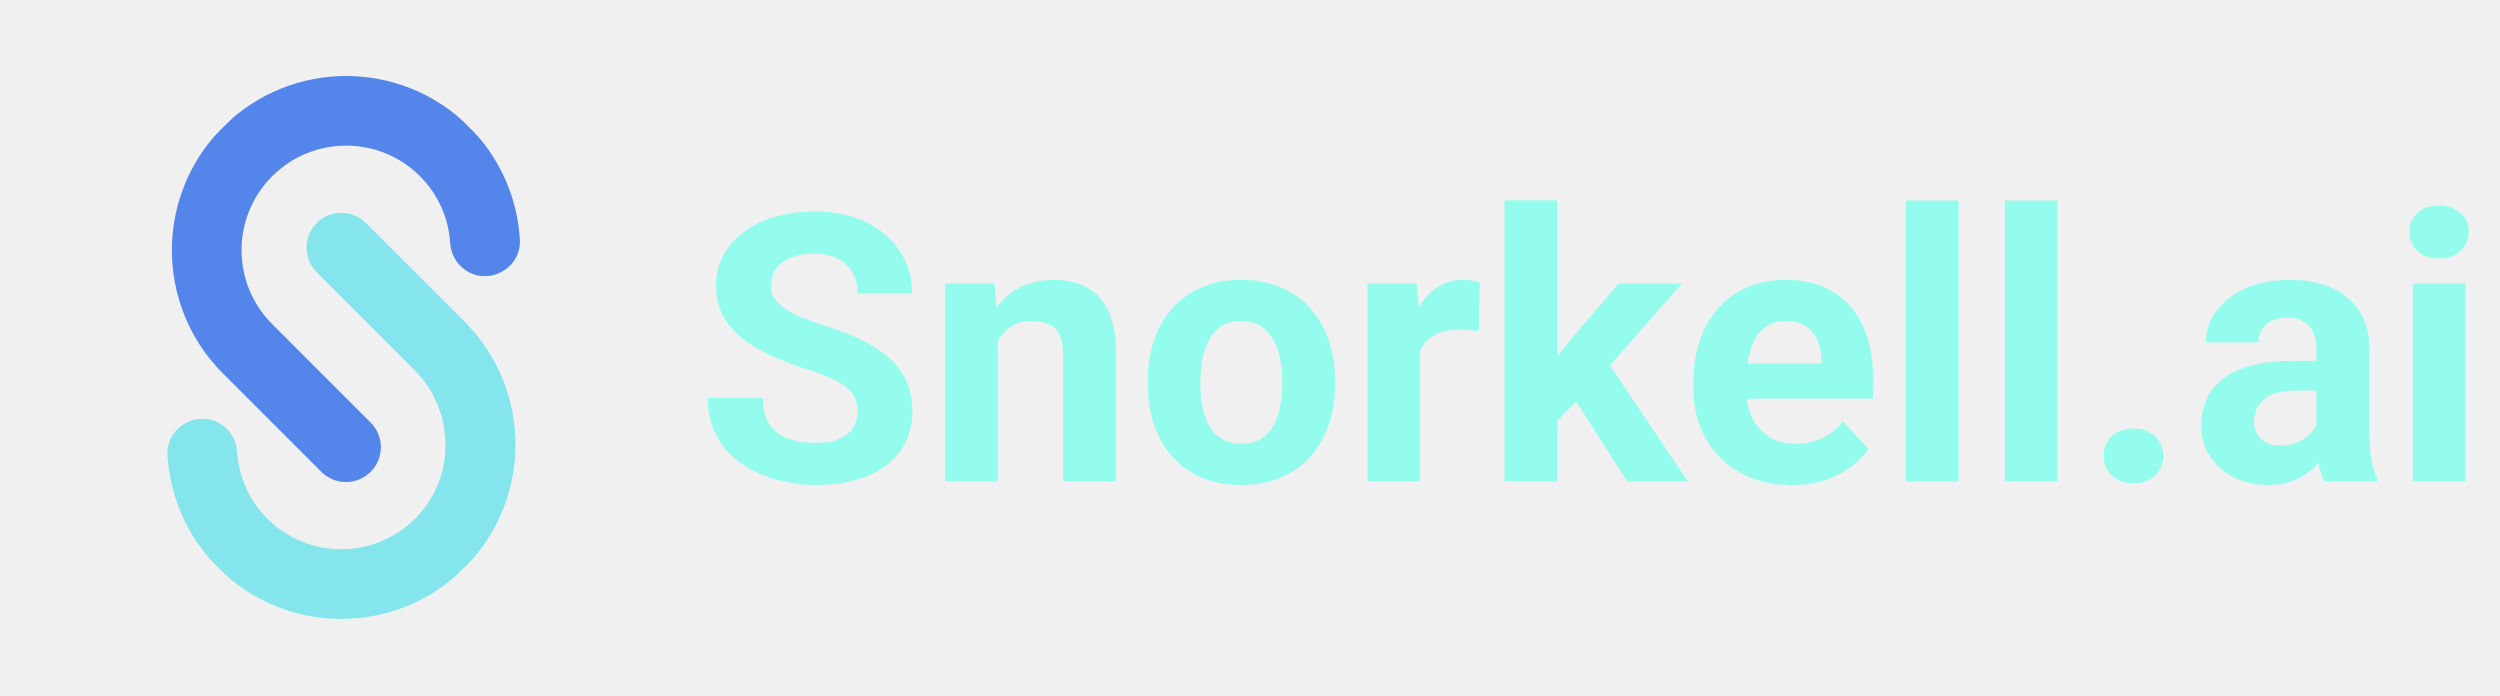
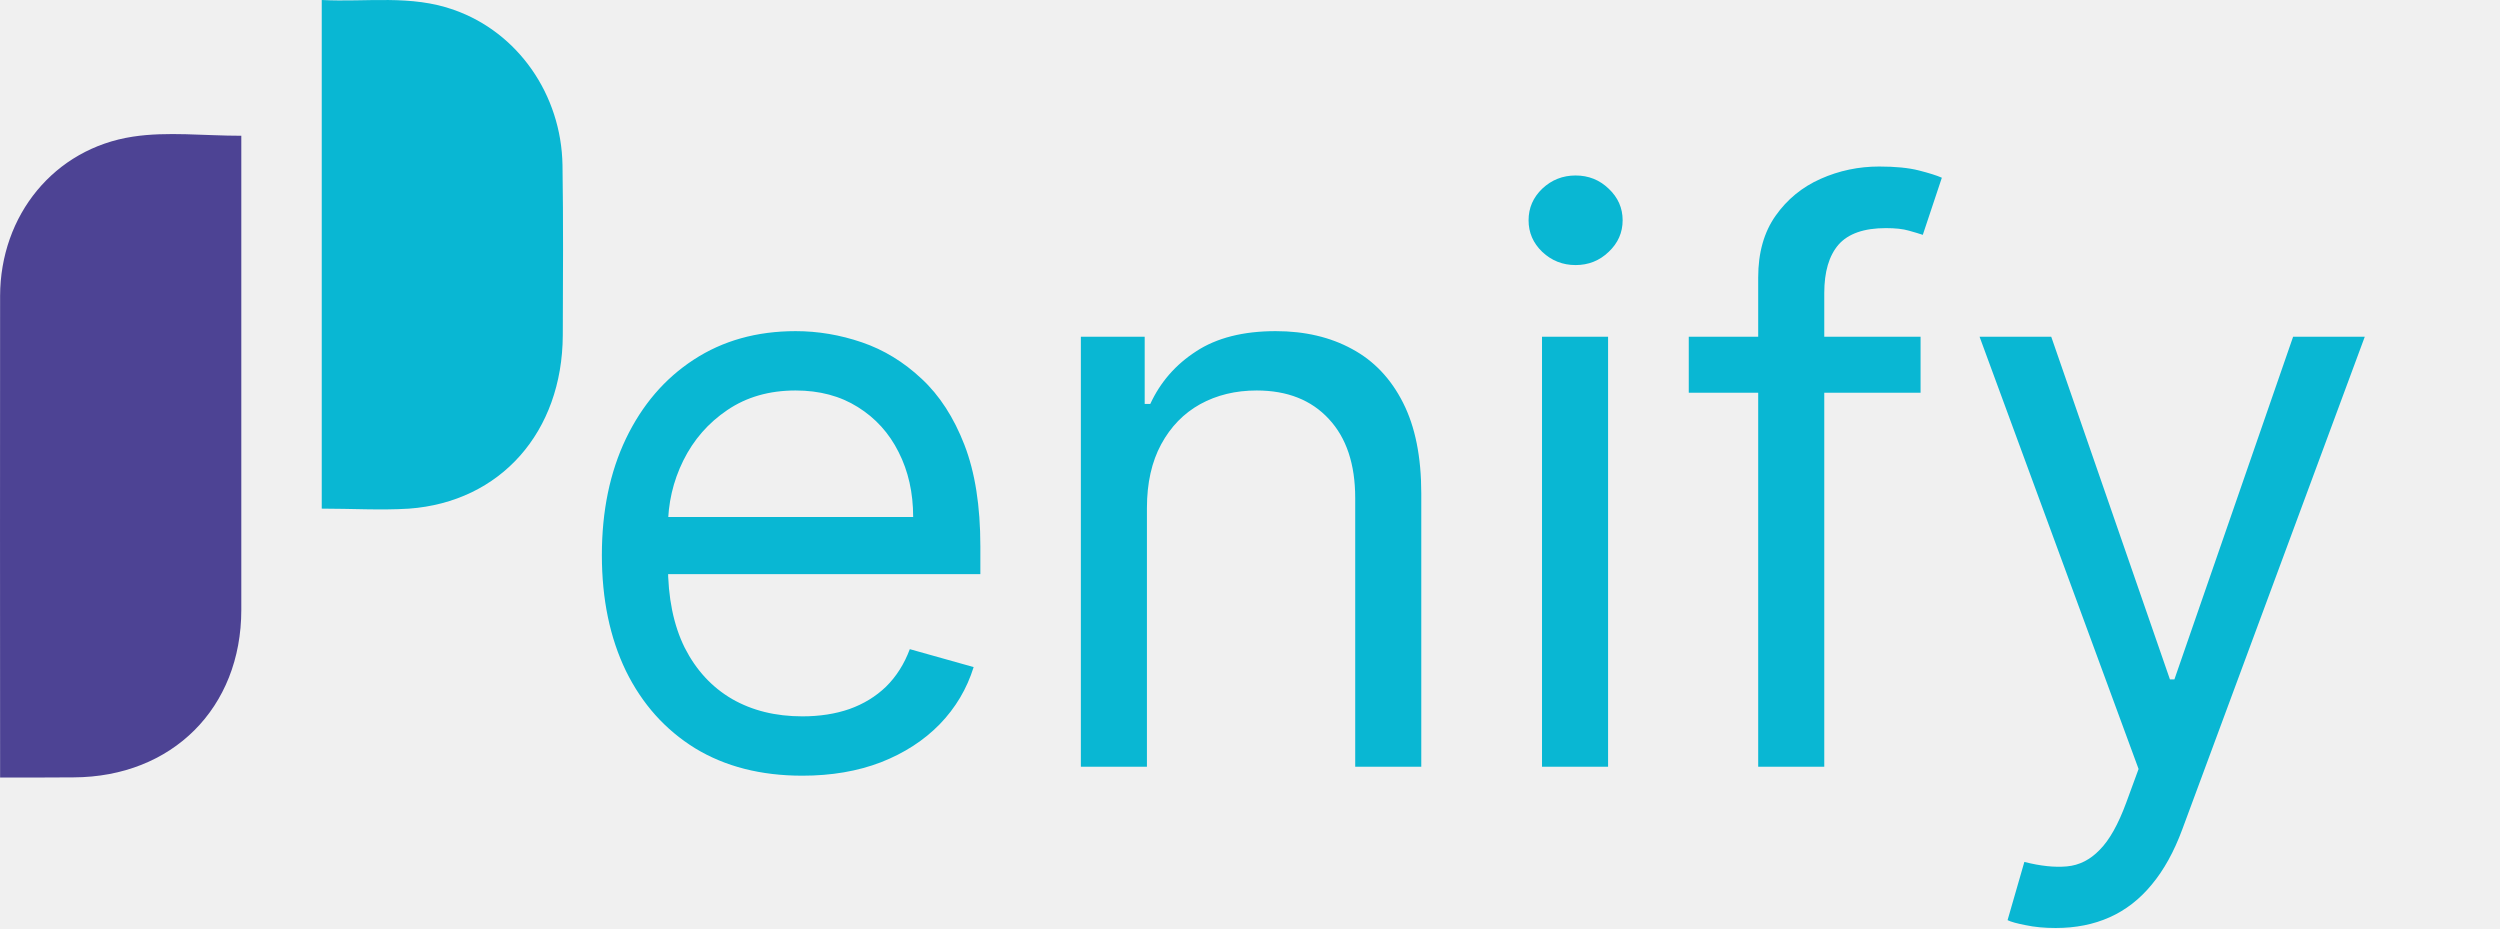
- <svg xmlns="http://www.w3.org/2000/svg" width="187" height="52" viewBox="0 0 187 52" fill="none">
-   <mask id="mask0_3_76" style="mask-type:luminance" maskUnits="userSpaceOnUse" x="12" y="5" width="27" height="32">
-     <path d="M12.757 5.547H38.965V36.192H12.757V5.547Z" fill="white" />
-   </mask>
-   <g mask="url(#mask0_3_76)">
-     <mask id="mask1_3_76" style="mask-type:luminance" maskUnits="userSpaceOnUse" x="0" y="0" width="52" height="52">
-       <path d="M25.892 0.286L51.41 25.804L25.524 51.69L0.006 26.172L25.892 0.286Z" fill="white" />
-     </mask>
-     <g mask="url(#mask1_3_76)">
-       <mask id="mask2_3_76" style="mask-type:luminance" maskUnits="userSpaceOnUse" x="0" y="0" width="52" height="52">
-         <path d="M25.892 0.286L51.41 25.804L25.524 51.69L0.006 26.172L25.892 0.286Z" fill="white" />
-       </mask>
-       <g mask="url(#mask2_3_76)">
-         <mask id="mask3_3_76" style="mask-type:luminance" maskUnits="userSpaceOnUse" x="0" y="0" width="52" height="52">
-           <path d="M25.892 0.286L51.41 25.804L25.524 51.69L0.006 26.172L25.892 0.286Z" fill="white" />
-         </mask>
-         <g mask="url(#mask3_3_76)">
-           <path d="M34.436 19.885C33.985 19.434 33.718 18.834 33.678 18.197C33.56 16.37 32.81 14.577 31.415 13.181C28.363 10.129 23.412 10.131 20.358 13.185C17.303 16.238 17.305 21.187 20.357 24.239L25.884 29.766L27.725 31.607C28.742 32.625 28.742 34.275 27.724 35.293C26.706 36.311 25.055 36.311 24.038 35.294L16.67 27.926C11.585 22.84 11.587 14.59 16.676 9.502C21.766 4.412 30.012 4.414 35.1 9.497C37.428 11.827 38.689 14.82 38.884 17.869C39.038 20.271 36.137 21.587 34.436 19.885Z" fill="#5385EA" />
-         </g>
-       </g>
-     </g>
-   </g>
-   <mask id="mask4_3_76" style="mask-type:luminance" maskUnits="userSpaceOnUse" x="12" y="15" width="27" height="32">
-     <path d="M12.48 15.808H38.688V46.315H12.48V15.808Z" fill="white" />
-   </mask>
-   <g mask="url(#mask4_3_76)">
-     <mask id="mask5_3_76" style="mask-type:luminance" maskUnits="userSpaceOnUse" x="0" y="0" width="52" height="52">
-       <path d="M25.892 0.286L51.41 25.804L25.524 51.69L0.006 26.172L25.892 0.286Z" fill="white" />
-     </mask>
-     <g mask="url(#mask5_3_76)">
-       <mask id="mask6_3_76" style="mask-type:luminance" maskUnits="userSpaceOnUse" x="0" y="0" width="52" height="52">
-         <path d="M25.892 0.286L51.41 25.804L25.524 51.69L0.006 26.172L25.892 0.286Z" fill="white" />
-       </mask>
-       <g mask="url(#mask6_3_76)">
-         <mask id="mask7_3_76" style="mask-type:luminance" maskUnits="userSpaceOnUse" x="0" y="0" width="52" height="52">
-           <path d="M25.892 0.286L51.41 25.804L25.524 51.69L0.006 26.172L25.892 0.286Z" fill="white" />
-         </mask>
-         <g mask="url(#mask7_3_76)">
-           <path d="M16.978 32.095C17.428 32.545 17.695 33.146 17.736 33.782C17.854 35.609 18.602 37.401 19.998 38.797C23.059 41.858 28.031 41.843 31.081 38.766C34.12 35.698 34.049 30.728 30.997 27.677L23.69 20.369C22.673 19.352 22.673 17.703 23.691 16.684C24.709 15.667 26.359 15.667 27.376 16.684L34.744 24.052C39.829 29.137 39.829 37.389 34.74 42.477C29.651 47.566 21.403 47.564 16.316 42.481C13.988 40.151 12.726 37.158 12.532 34.11C12.376 31.709 15.277 30.393 16.978 32.095Z" fill="#84E6EC" />
-         </g>
-       </g>
-     </g>
-   </g>
-   <path d="M64.141 30.791C64.141 30.436 64.086 30.116 63.977 29.834C63.876 29.542 63.685 29.278 63.402 29.041C63.12 28.795 62.723 28.553 62.213 28.316C61.703 28.079 61.042 27.833 60.23 27.578C59.328 27.287 58.471 26.958 57.66 26.594C56.858 26.229 56.147 25.805 55.527 25.322C54.917 24.83 54.434 24.26 54.078 23.613C53.732 22.966 53.559 22.214 53.559 21.357C53.559 20.528 53.741 19.776 54.105 19.102C54.47 18.418 54.98 17.835 55.637 17.352C56.293 16.859 57.068 16.481 57.961 16.217C58.863 15.953 59.852 15.82 60.928 15.82C62.395 15.82 63.676 16.085 64.769 16.613C65.863 17.142 66.711 17.866 67.312 18.787C67.923 19.708 68.228 20.76 68.228 21.945H64.154C64.154 21.362 64.031 20.852 63.785 20.414C63.548 19.967 63.184 19.616 62.691 19.361C62.208 19.106 61.598 18.979 60.859 18.979C60.148 18.979 59.556 19.088 59.082 19.307C58.608 19.516 58.253 19.803 58.016 20.168C57.779 20.523 57.66 20.924 57.66 21.371C57.66 21.708 57.742 22.014 57.906 22.287C58.079 22.561 58.335 22.816 58.672 23.053C59.009 23.29 59.424 23.513 59.916 23.723C60.408 23.932 60.978 24.137 61.625 24.338C62.71 24.666 63.662 25.035 64.482 25.445C65.312 25.855 66.005 26.316 66.561 26.826C67.117 27.337 67.536 27.915 67.818 28.562C68.101 29.21 68.242 29.943 68.242 30.764C68.242 31.63 68.074 32.404 67.736 33.088C67.399 33.772 66.912 34.35 66.273 34.824C65.635 35.298 64.874 35.658 63.99 35.904C63.106 36.15 62.117 36.273 61.023 36.273C60.039 36.273 59.068 36.146 58.111 35.891C57.154 35.626 56.284 35.23 55.5 34.701C54.725 34.172 54.105 33.498 53.641 32.678C53.176 31.857 52.943 30.887 52.943 29.766H57.059C57.059 30.385 57.154 30.91 57.346 31.338C57.537 31.766 57.806 32.113 58.152 32.377C58.508 32.641 58.927 32.833 59.41 32.951C59.902 33.07 60.44 33.129 61.023 33.129C61.734 33.129 62.318 33.029 62.773 32.828C63.238 32.628 63.58 32.35 63.799 31.994C64.027 31.639 64.141 31.238 64.141 30.791ZM74.641 24.365V36H70.703V21.207H74.394L74.641 24.365ZM74.066 28.084H73C73 26.99 73.141 26.006 73.424 25.131C73.706 24.247 74.103 23.495 74.613 22.875C75.124 22.246 75.73 21.768 76.432 21.439C77.143 21.102 77.936 20.934 78.811 20.934C79.503 20.934 80.137 21.034 80.711 21.234C81.285 21.435 81.777 21.754 82.188 22.191C82.607 22.629 82.926 23.208 83.144 23.928C83.372 24.648 83.486 25.527 83.486 26.566V36H79.522V26.553C79.522 25.896 79.43 25.386 79.248 25.021C79.066 24.657 78.797 24.402 78.441 24.256C78.095 24.101 77.667 24.023 77.156 24.023C76.628 24.023 76.167 24.128 75.775 24.338C75.393 24.547 75.074 24.839 74.818 25.213C74.572 25.578 74.385 26.006 74.258 26.498C74.13 26.99 74.066 27.519 74.066 28.084ZM85.852 28.754V28.467C85.852 27.382 86.007 26.384 86.316 25.473C86.626 24.552 87.078 23.755 87.67 23.08C88.262 22.406 88.992 21.881 89.857 21.508C90.723 21.125 91.717 20.934 92.838 20.934C93.959 20.934 94.957 21.125 95.832 21.508C96.707 21.881 97.441 22.406 98.033 23.08C98.635 23.755 99.091 24.552 99.4 25.473C99.71 26.384 99.865 27.382 99.865 28.467V28.754C99.865 29.829 99.71 30.828 99.4 31.748C99.091 32.66 98.635 33.457 98.033 34.141C97.441 34.815 96.712 35.339 95.846 35.713C94.98 36.087 93.986 36.273 92.865 36.273C91.744 36.273 90.746 36.087 89.871 35.713C89.005 35.339 88.272 34.815 87.67 34.141C87.078 33.457 86.626 32.66 86.316 31.748C86.007 30.828 85.852 29.829 85.852 28.754ZM89.789 28.467V28.754C89.789 29.374 89.844 29.953 89.953 30.49C90.062 31.028 90.236 31.502 90.473 31.912C90.719 32.313 91.038 32.628 91.43 32.855C91.822 33.083 92.3 33.197 92.865 33.197C93.412 33.197 93.882 33.083 94.273 32.855C94.665 32.628 94.98 32.313 95.217 31.912C95.454 31.502 95.627 31.028 95.736 30.49C95.855 29.953 95.914 29.374 95.914 28.754V28.467C95.914 27.865 95.855 27.3 95.736 26.771C95.627 26.234 95.449 25.76 95.203 25.35C94.966 24.93 94.652 24.602 94.26 24.365C93.868 24.128 93.394 24.01 92.838 24.01C92.282 24.01 91.808 24.128 91.416 24.365C91.033 24.602 90.719 24.93 90.473 25.35C90.236 25.76 90.062 26.234 89.953 26.771C89.844 27.3 89.789 27.865 89.789 28.467ZM106.223 24.434V36H102.285V21.207H105.99L106.223 24.434ZM110.68 21.111L110.611 24.762C110.42 24.734 110.188 24.712 109.914 24.693C109.65 24.666 109.408 24.652 109.189 24.652C108.633 24.652 108.15 24.725 107.74 24.871C107.339 25.008 107.002 25.213 106.729 25.486C106.464 25.76 106.264 26.092 106.127 26.484C105.999 26.876 105.926 27.323 105.908 27.824L105.115 27.578C105.115 26.621 105.211 25.741 105.402 24.939C105.594 24.128 105.872 23.422 106.236 22.82C106.61 22.219 107.066 21.754 107.604 21.426C108.141 21.098 108.757 20.934 109.449 20.934C109.668 20.934 109.891 20.952 110.119 20.988C110.347 21.016 110.534 21.057 110.68 21.111ZM116.477 14.986V36H112.539V14.986H116.477ZM125.801 21.207L119.375 28.535L115.93 32.022L114.494 29.178L117.229 25.705L121.07 21.207H125.801ZM121.713 36L117.338 29.164L120.059 26.785L126.252 36H121.713ZM134.031 36.273C132.883 36.273 131.853 36.091 130.941 35.727C130.03 35.353 129.255 34.838 128.617 34.182C127.988 33.525 127.505 32.764 127.168 31.898C126.831 31.023 126.662 30.094 126.662 29.109V28.562C126.662 27.441 126.822 26.416 127.141 25.486C127.46 24.557 127.915 23.75 128.508 23.066C129.109 22.383 129.839 21.859 130.695 21.494C131.552 21.12 132.518 20.934 133.594 20.934C134.642 20.934 135.572 21.107 136.383 21.453C137.194 21.799 137.873 22.292 138.42 22.93C138.976 23.568 139.395 24.333 139.678 25.227C139.96 26.111 140.102 27.095 140.102 28.18V29.82H128.344V27.195H136.232V26.895C136.232 26.348 136.132 25.86 135.932 25.432C135.74 24.994 135.449 24.648 135.057 24.393C134.665 24.137 134.163 24.01 133.553 24.01C133.033 24.01 132.587 24.124 132.213 24.352C131.839 24.579 131.534 24.898 131.297 25.309C131.069 25.719 130.896 26.202 130.777 26.758C130.668 27.305 130.613 27.906 130.613 28.562V29.109C130.613 29.702 130.695 30.249 130.859 30.75C131.033 31.251 131.274 31.684 131.584 32.049C131.903 32.413 132.286 32.696 132.732 32.897C133.188 33.097 133.703 33.197 134.277 33.197C134.988 33.197 135.649 33.06 136.26 32.787C136.88 32.505 137.413 32.081 137.859 31.516L139.773 33.594C139.464 34.04 139.04 34.469 138.502 34.879C137.973 35.289 137.335 35.626 136.588 35.891C135.84 36.146 134.988 36.273 134.031 36.273ZM146.5 15V36H142.549V15H146.5ZM153.91 15V36H149.959V15H153.91ZM157.355 34.1C157.355 33.516 157.556 33.029 157.957 32.637C158.367 32.245 158.91 32.049 159.584 32.049C160.258 32.049 160.796 32.245 161.197 32.637C161.607 33.029 161.812 33.516 161.812 34.1C161.812 34.683 161.607 35.171 161.197 35.562C160.796 35.954 160.258 36.15 159.584 36.15C158.91 36.15 158.367 35.954 157.957 35.562C157.556 35.171 157.355 34.683 157.355 34.1ZM173.27 32.664V26.074C173.27 25.6 173.192 25.195 173.037 24.857C172.882 24.511 172.641 24.242 172.312 24.051C171.993 23.859 171.579 23.764 171.068 23.764C170.631 23.764 170.253 23.841 169.934 23.996C169.615 24.142 169.368 24.356 169.195 24.639C169.022 24.912 168.936 25.236 168.936 25.609H164.998C164.998 24.98 165.144 24.384 165.436 23.818C165.727 23.253 166.151 22.756 166.707 22.328C167.263 21.891 167.924 21.549 168.689 21.303C169.464 21.057 170.33 20.934 171.287 20.934C172.436 20.934 173.456 21.125 174.35 21.508C175.243 21.891 175.945 22.465 176.455 23.23C176.975 23.996 177.234 24.953 177.234 26.102V32.432C177.234 33.243 177.285 33.908 177.385 34.428C177.485 34.938 177.631 35.385 177.822 35.768V36H173.844C173.652 35.599 173.507 35.098 173.406 34.496C173.315 33.885 173.27 33.275 173.27 32.664ZM173.789 26.99L173.816 29.219H171.615C171.096 29.219 170.645 29.278 170.262 29.396C169.879 29.515 169.564 29.684 169.318 29.902C169.072 30.112 168.89 30.358 168.771 30.641C168.662 30.923 168.607 31.233 168.607 31.57C168.607 31.908 168.685 32.213 168.84 32.486C168.995 32.751 169.218 32.96 169.51 33.115C169.801 33.261 170.143 33.334 170.535 33.334C171.128 33.334 171.643 33.215 172.08 32.978C172.518 32.742 172.855 32.45 173.092 32.103C173.338 31.757 173.465 31.429 173.475 31.119L174.514 32.787C174.368 33.161 174.167 33.548 173.912 33.949C173.666 34.35 173.352 34.728 172.969 35.084C172.586 35.43 172.126 35.717 171.588 35.945C171.05 36.164 170.412 36.273 169.674 36.273C168.735 36.273 167.883 36.087 167.117 35.713C166.361 35.33 165.759 34.806 165.312 34.141C164.875 33.466 164.656 32.7 164.656 31.844C164.656 31.069 164.802 30.381 165.094 29.779C165.385 29.178 165.814 28.672 166.379 28.262C166.953 27.842 167.669 27.528 168.525 27.318C169.382 27.1 170.376 26.99 171.506 26.99H173.789ZM184.426 21.207V36H180.475V21.207H184.426ZM180.229 17.352C180.229 16.777 180.429 16.303 180.83 15.93C181.231 15.556 181.769 15.369 182.443 15.369C183.109 15.369 183.642 15.556 184.043 15.93C184.453 16.303 184.658 16.777 184.658 17.352C184.658 17.926 184.453 18.4 184.043 18.773C183.642 19.147 183.109 19.334 182.443 19.334C181.769 19.334 181.231 19.147 180.83 18.773C180.429 18.4 180.229 17.926 180.229 17.352Z" fill="#94FCEC" />
+ <svg xmlns="http://www.w3.org/2000/svg" width="463" height="172" viewBox="0 0 463 172" fill="none">
+   <path d="M0.018 143.998V141.686C0.018 112.741 -0.023 83.796 0.018 54.827C0.048 39.862 10.018 27.532 24.607 25.307C31.019 24.333 37.696 25.143 44.69 25.143V27.578C44.69 56.034 44.69 84.49 44.69 112.946C44.69 131.139 31.854 143.904 13.624 143.969C9.254 144.01 4.848 143.998 0.018 143.998Z" fill="#4D4394" />
+   <path d="M59.587 94.197V0.001C67.872 0.434 76.129 -1.037 84.138 1.855C95.932 6.029 103.952 17.522 104.175 30.57C104.334 41.073 104.269 51.575 104.228 62.078C104.151 79.994 92.724 92.968 75.716 94.204C70.448 94.525 65.144 94.197 59.587 94.197Z" fill="#09B7D3" />
+   <path d="M148.588 143.659C140.915 143.659 134.296 141.965 128.731 138.578C123.201 135.156 118.932 130.386 115.925 124.268C112.952 118.116 111.466 110.961 111.466 102.804C111.466 94.647 112.952 87.457 115.925 81.236C118.932 74.98 123.114 70.106 128.472 66.615C133.864 63.09 140.154 61.327 147.344 61.327C151.491 61.327 155.587 62.018 159.631 63.401C163.675 64.783 167.357 67.03 170.675 70.141C173.993 73.217 176.637 77.296 178.607 82.376C180.577 87.457 181.562 93.713 181.562 101.145V106.33H120.176V95.753H169.119C169.119 91.26 168.221 87.25 166.423 83.724C164.661 80.199 162.137 77.416 158.854 75.377C155.605 73.338 151.768 72.318 147.344 72.318C142.47 72.318 138.253 73.528 134.693 75.947C131.168 78.332 128.454 81.443 126.553 85.28C124.652 89.117 123.702 93.23 123.702 97.619V104.67C123.702 110.685 124.739 115.783 126.812 119.965C128.921 124.113 131.842 127.276 135.575 129.453C139.308 131.596 143.645 132.668 148.588 132.668C151.803 132.668 154.706 132.218 157.298 131.32C159.925 130.386 162.189 129.004 164.09 127.172C165.991 125.305 167.46 122.99 168.497 120.224L180.318 123.543C179.074 127.552 176.983 131.078 174.045 134.119C171.107 137.126 167.478 139.477 163.157 141.17C158.836 142.83 153.98 143.659 148.588 143.659ZM212.411 94.094V142H200.175V62.364H211.996V74.807H213.033C214.9 70.763 217.734 67.514 221.536 65.06C225.338 62.571 230.246 61.327 236.261 61.327C241.653 61.327 246.371 62.433 250.415 64.645C254.459 66.822 257.604 70.141 259.851 74.599C262.098 79.024 263.221 84.623 263.221 91.398V142H250.985V92.227C250.985 85.971 249.361 81.097 246.112 77.606C242.862 74.081 238.404 72.318 232.735 72.318C228.829 72.318 225.338 73.165 222.262 74.859C219.22 76.552 216.818 79.024 215.055 82.273C213.293 85.522 212.411 89.462 212.411 94.094ZM285.58 142V62.364H297.816V142H285.58ZM291.801 49.091C289.416 49.091 287.36 48.279 285.632 46.654C283.938 45.03 283.091 43.077 283.091 40.795C283.091 38.514 283.938 36.561 285.632 34.937C287.36 33.312 289.416 32.5 291.801 32.5C294.186 32.5 296.226 33.312 297.919 34.937C299.647 36.561 300.512 38.514 300.512 40.795C300.512 43.077 299.647 45.03 297.919 46.654C296.226 48.279 294.186 49.091 291.801 49.091ZM355.689 62.364V72.733H312.76V62.364H355.689ZM325.618 142V51.372C325.618 46.81 326.69 43.008 328.833 39.966C330.976 36.924 333.758 34.643 337.18 33.122C340.602 31.601 344.214 30.841 348.016 30.841C351.023 30.841 353.477 31.083 355.378 31.567C357.279 32.051 358.696 32.5 359.63 32.915L356.104 43.492C355.482 43.284 354.618 43.025 353.512 42.714C352.44 42.403 351.023 42.247 349.26 42.247C345.216 42.247 342.296 43.267 340.498 45.306C338.735 47.345 337.854 50.335 337.854 54.276V142H325.618ZM380.718 171.864C378.644 171.864 376.795 171.691 375.171 171.345C373.546 171.034 372.423 170.723 371.801 170.412L374.911 159.628C377.884 160.388 380.511 160.665 382.792 160.457C385.073 160.25 387.095 159.23 388.858 157.398C390.655 155.601 392.297 152.68 393.784 148.636L396.065 142.415L366.616 62.364H379.889L401.872 125.824H402.701L424.684 62.364H437.957L404.153 153.614C402.632 157.727 400.748 161.131 398.502 163.827C396.255 166.558 393.645 168.58 390.673 169.893C387.735 171.207 384.417 171.864 380.718 171.864Z" fill="#09B7D3" />
</svg>
